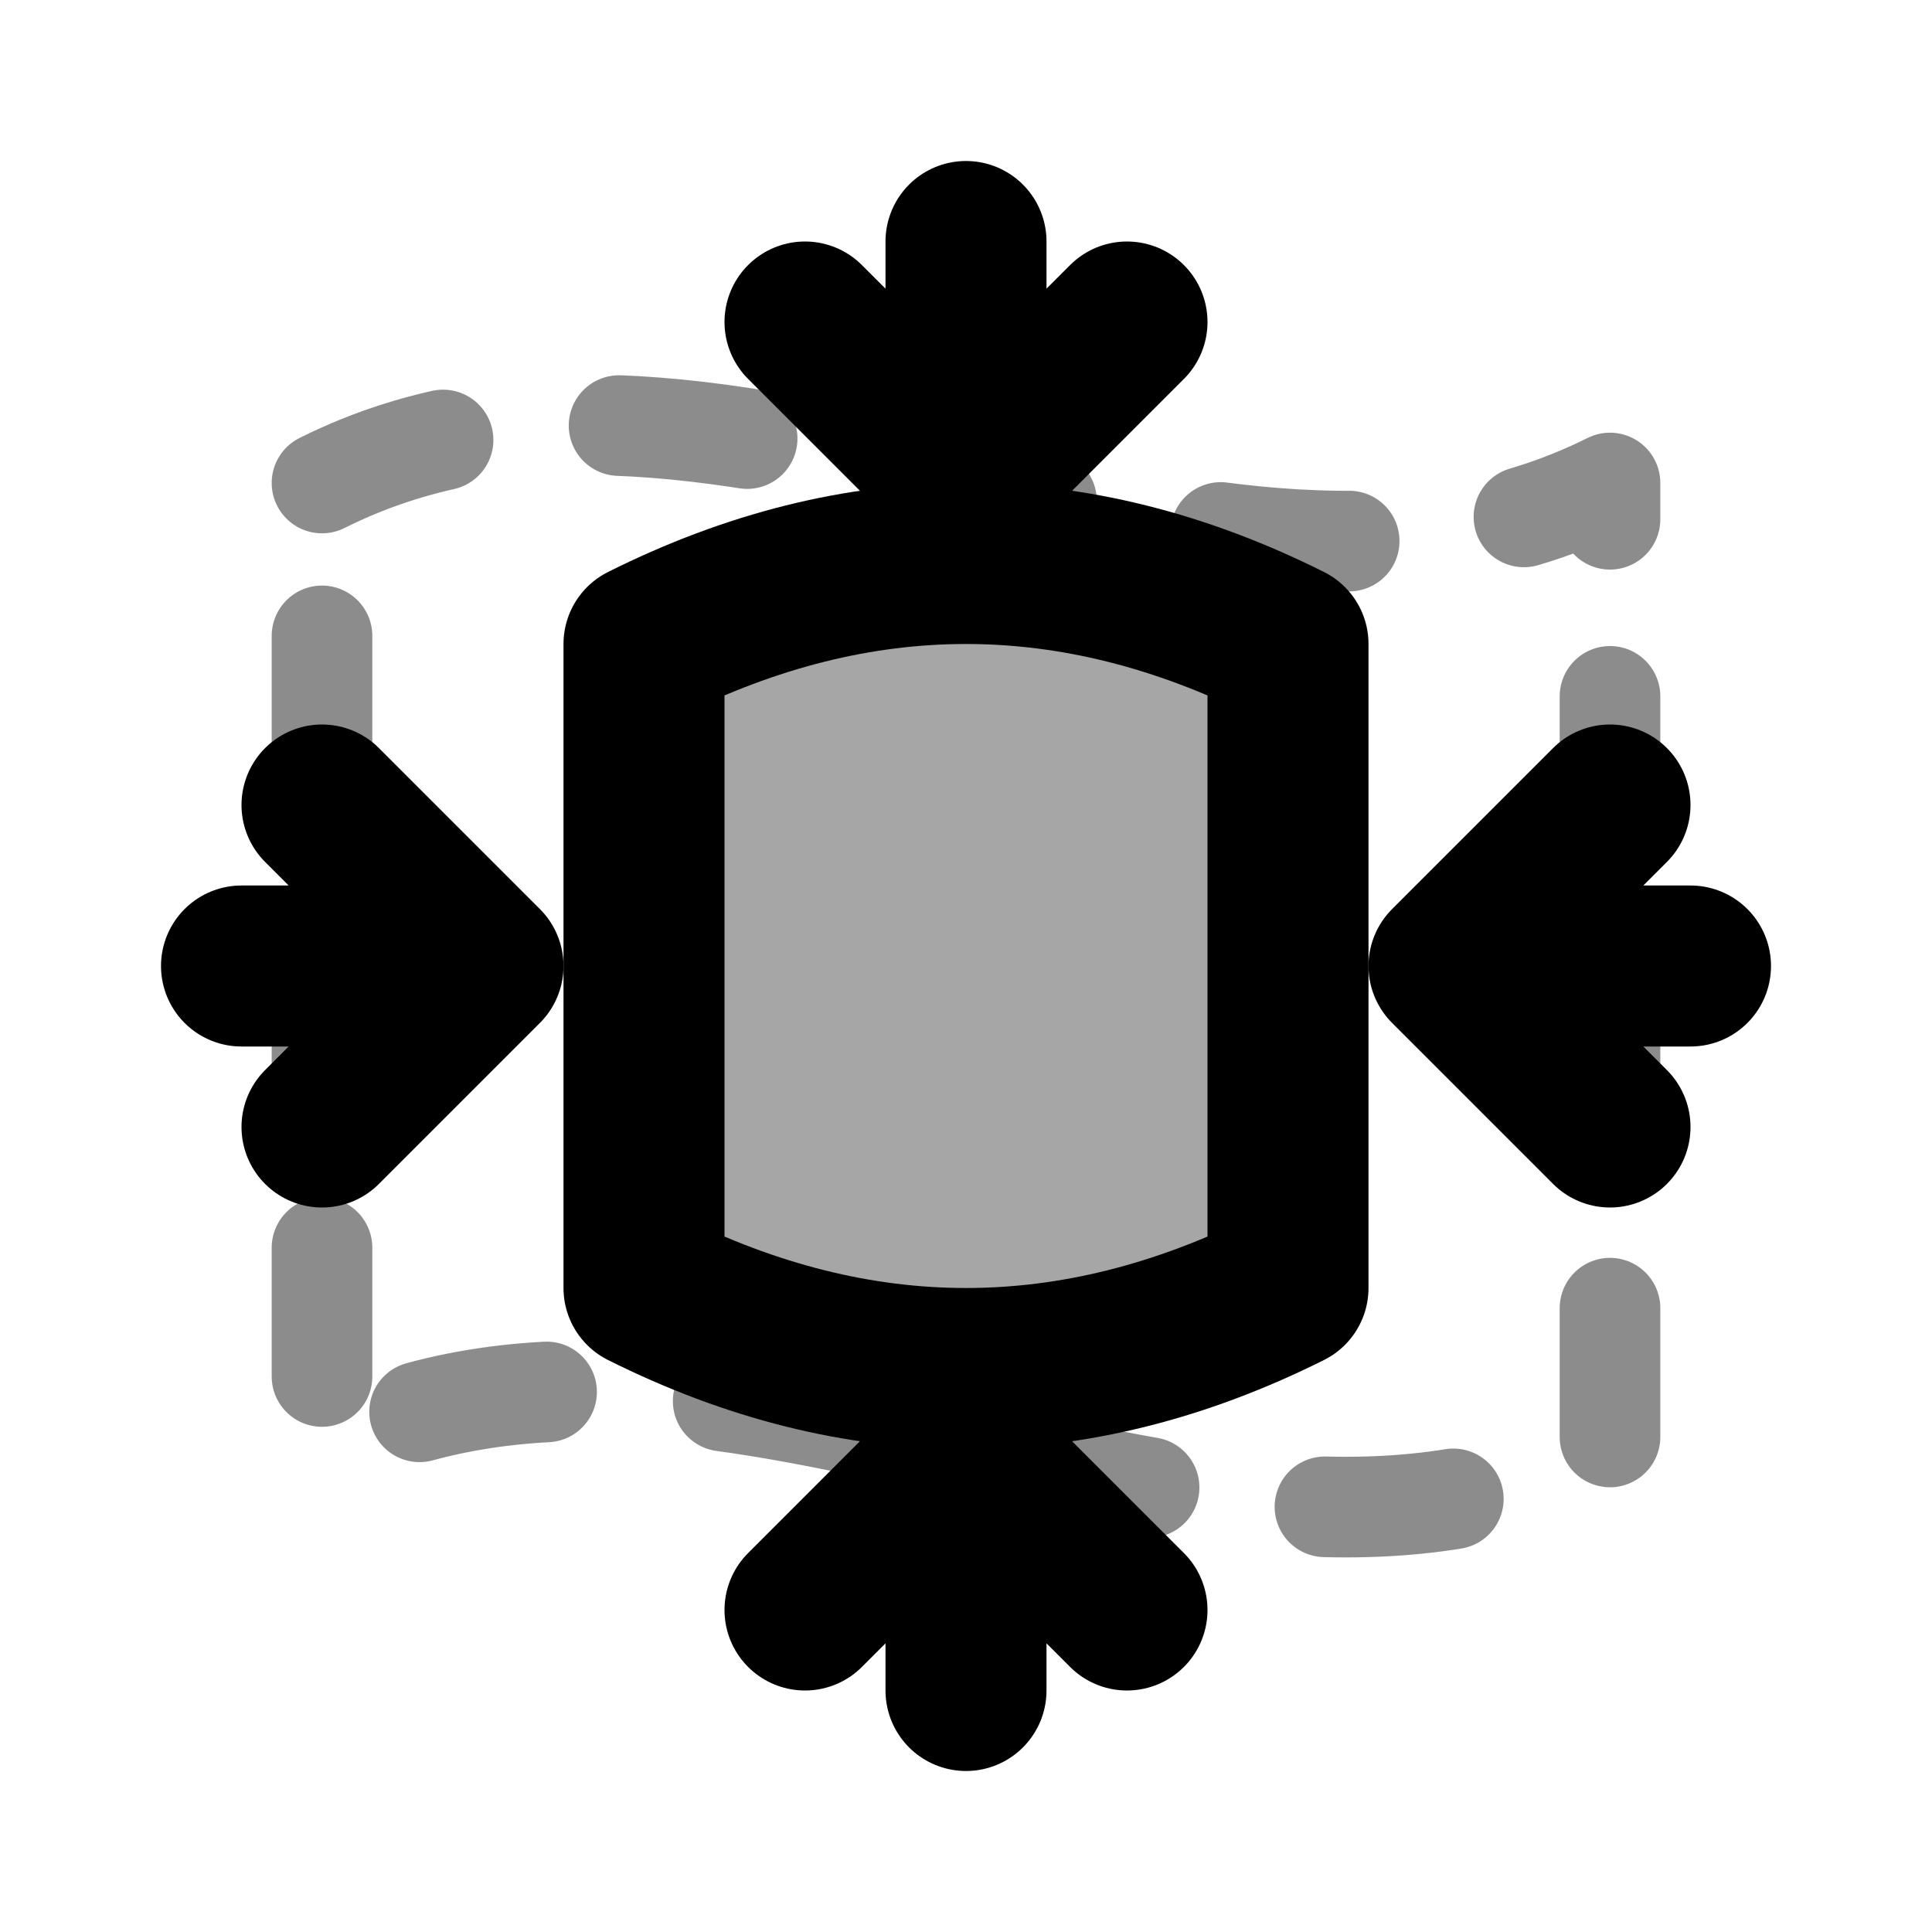
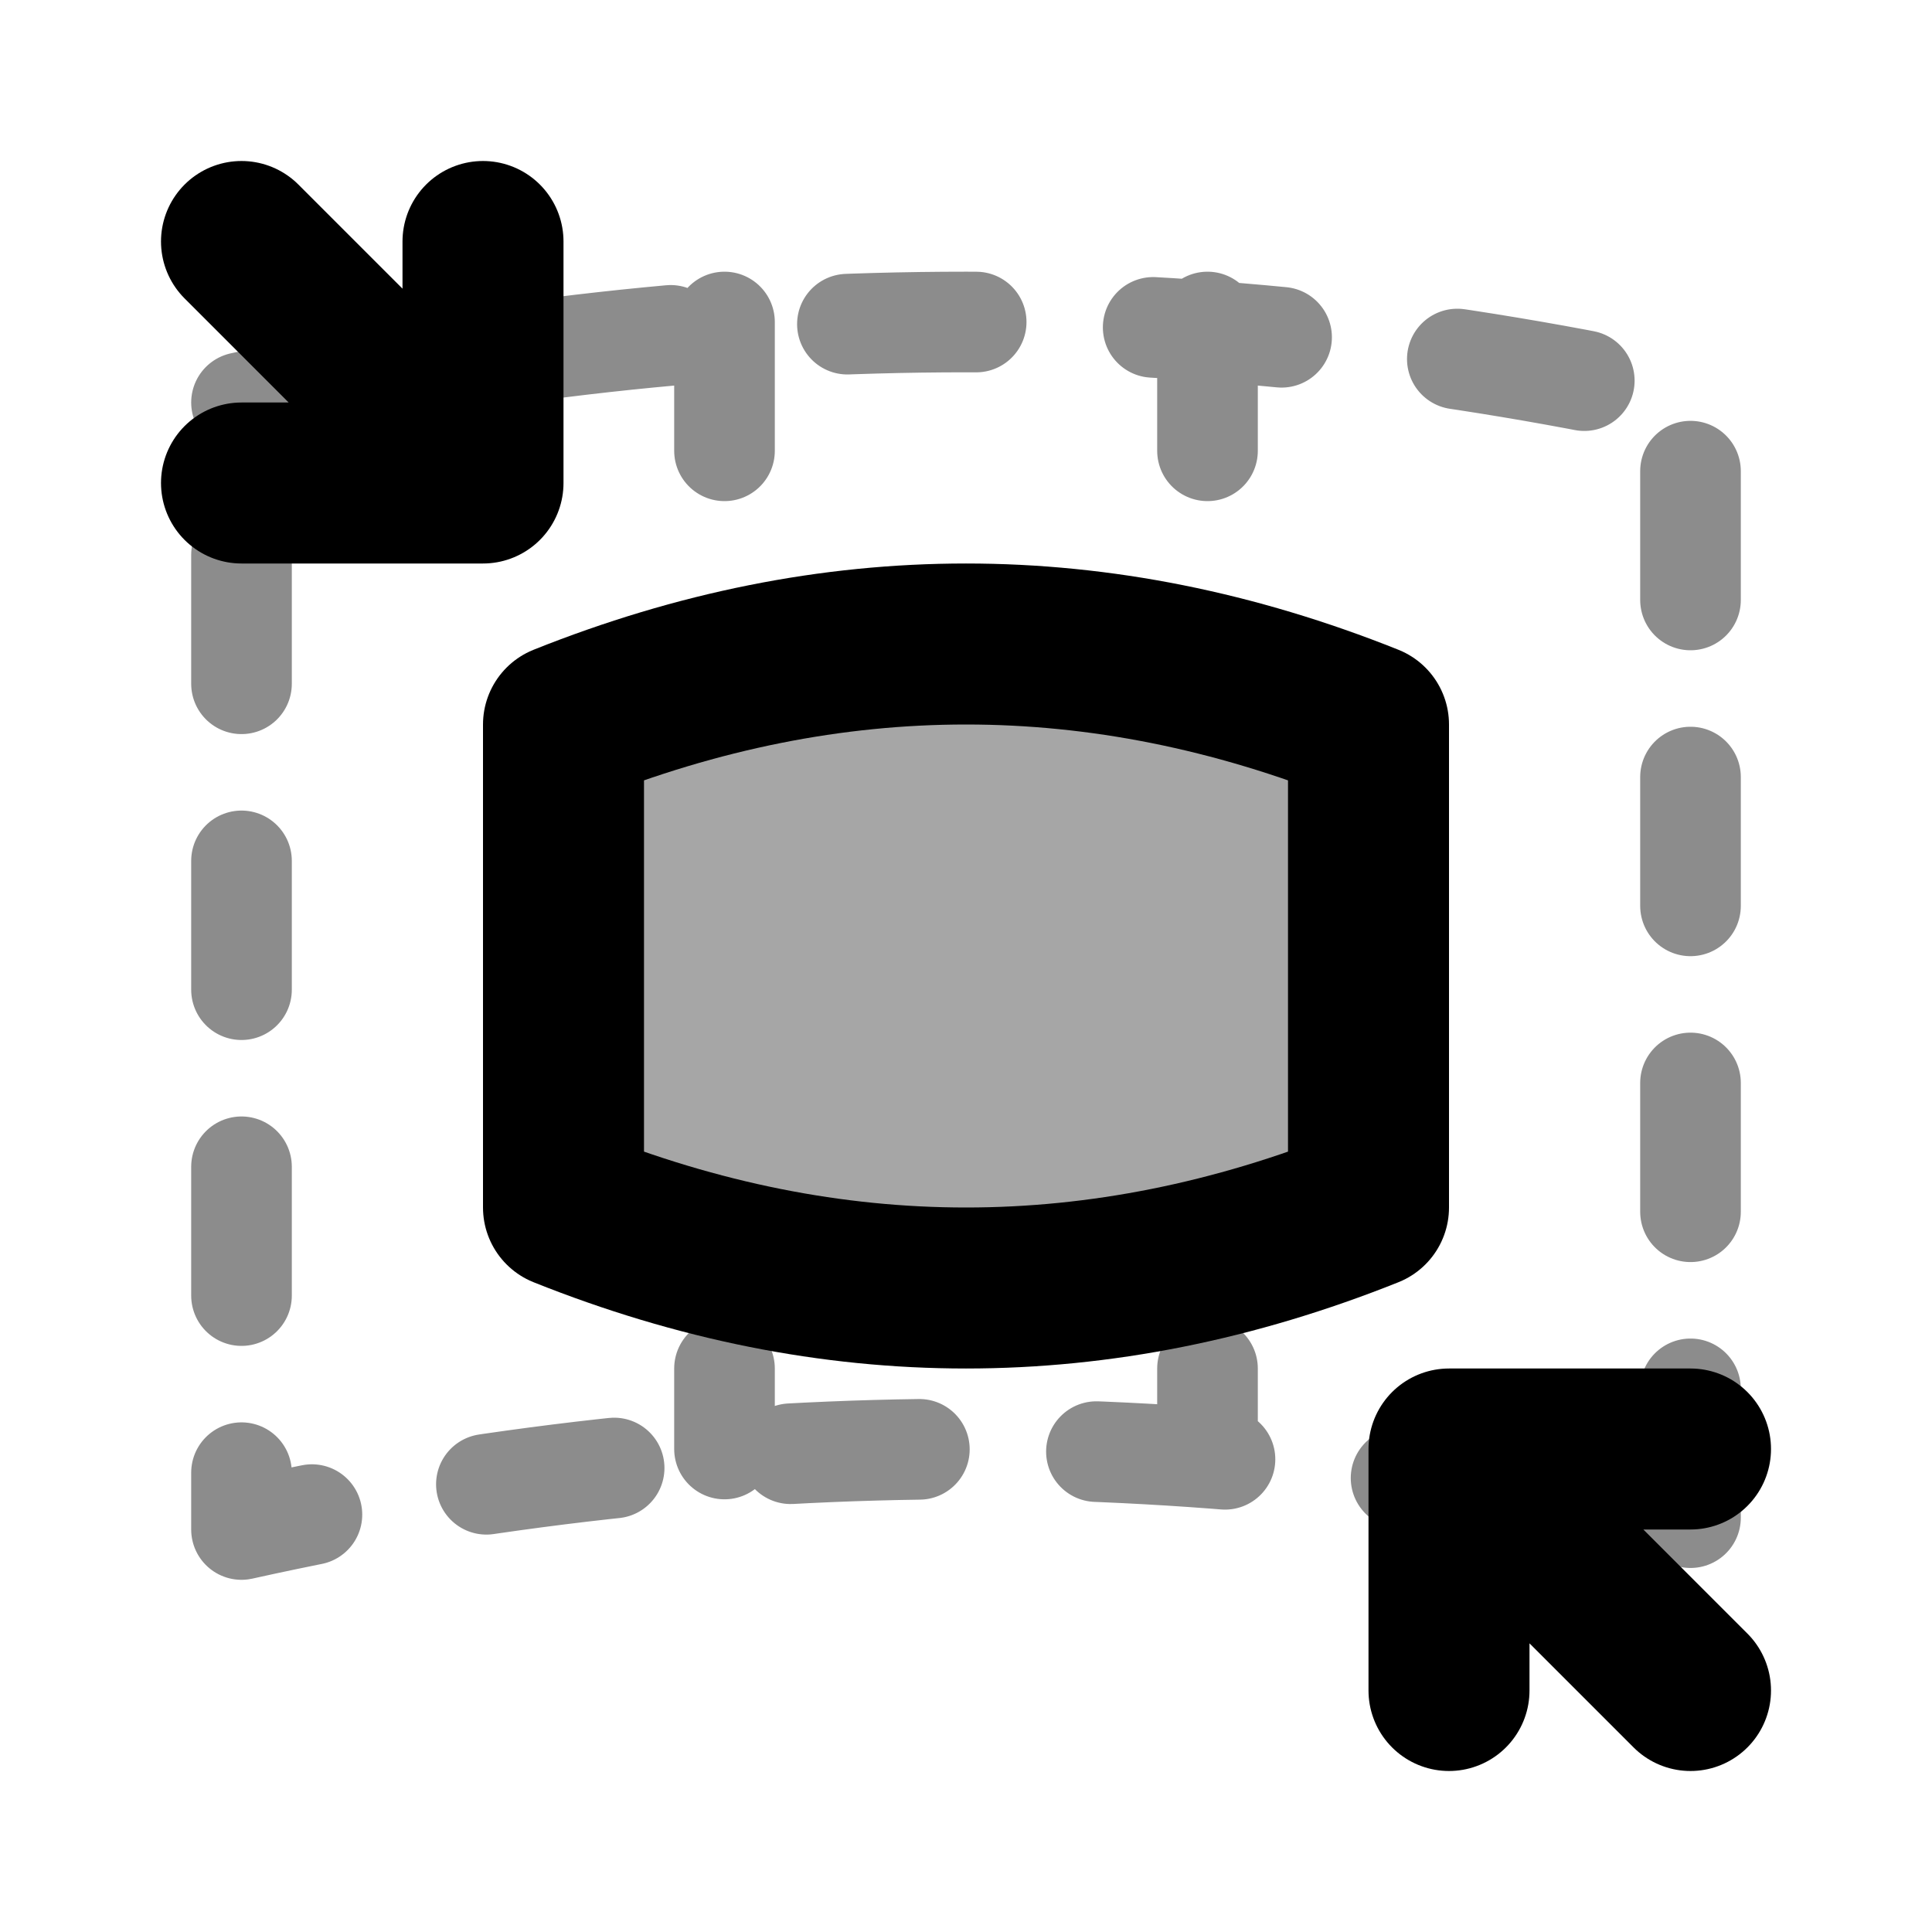
<svg xmlns="http://www.w3.org/2000/svg" width="24" height="24" viewBox="0 0 24 24" fill="none" stroke="currentColor" stroke-width="2" stroke-linecap="round" stroke-linejoin="round">
-   <path d="M8 8q4-2 8 0v8q-4 2-8 0Z" fill="currentColor" fill-opacity="0.35" stroke="none" />
-   <path d="M4 6C9 3.5 15 8.5 20 6L20 18C15 20.5 9 15.5 4 18Z" stroke-width="1.25" stroke-dasharray="1.6 2.2" opacity=".45" />
-   <path d="M8 8q4-2 8 0v8q-4 2-8 0Z" />
-   <path d="M12 3 12 6M14 4 12 6 10 4" />
-   <path d="M12 21 12 18M10 20 12 18 14 20" />
-   <path d="M3 12 6 12M4 10 6 12 4 14" />
-   <path d="M21 12 18 12M20 14 18 12 20 10" />
+   <path d="M3 5q9-2 18 0v14q-9-2-18 0ZM9 4v3m0 10v1M15 4v3m0 10v1" stroke-width="1.25" stroke-dasharray="1.6 2.2" opacity=".45" />
+   <path d="M7 9q5-2 10 0v6q-5 2-10 0Z" fill="currentColor" fill-opacity=".35" stroke="none" />
+   <path d="M7 9q5-2 10 0v6q-5 2-10 0Z" />
+   <path d="m3 3 3 3m-3 0h3V3M21 21l-3-3m3 0h-3v3" />
</svg>
